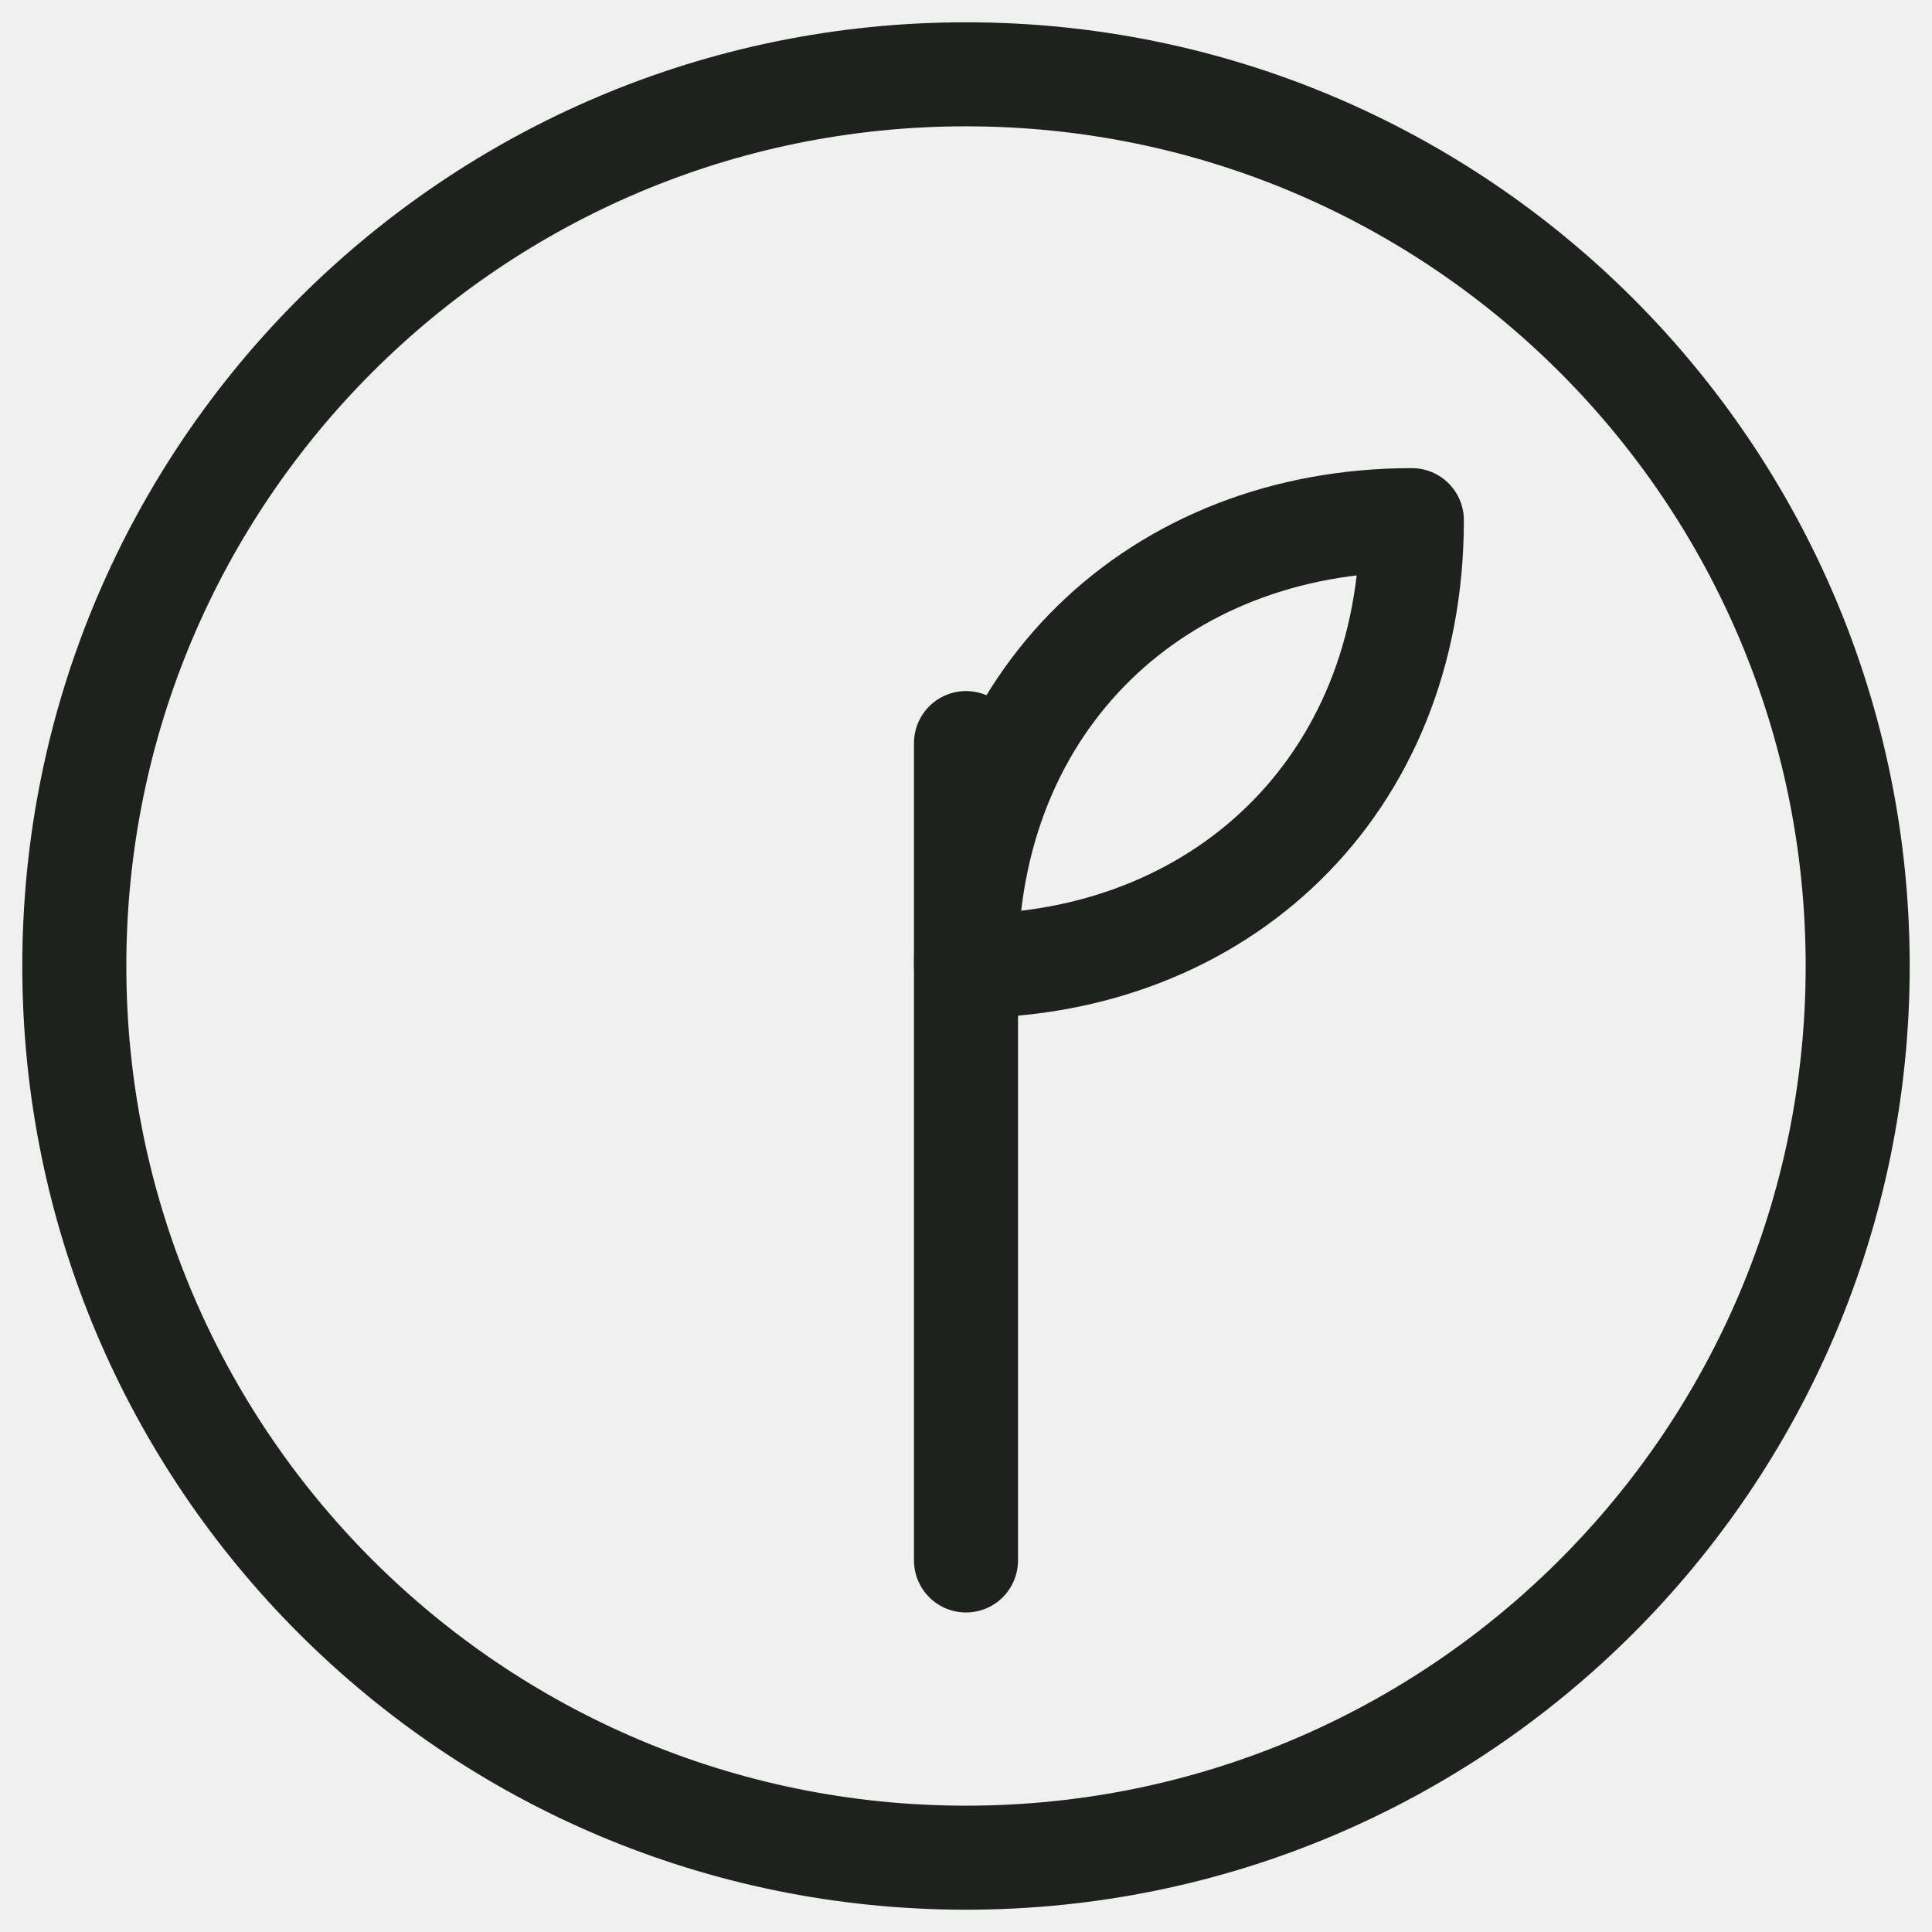
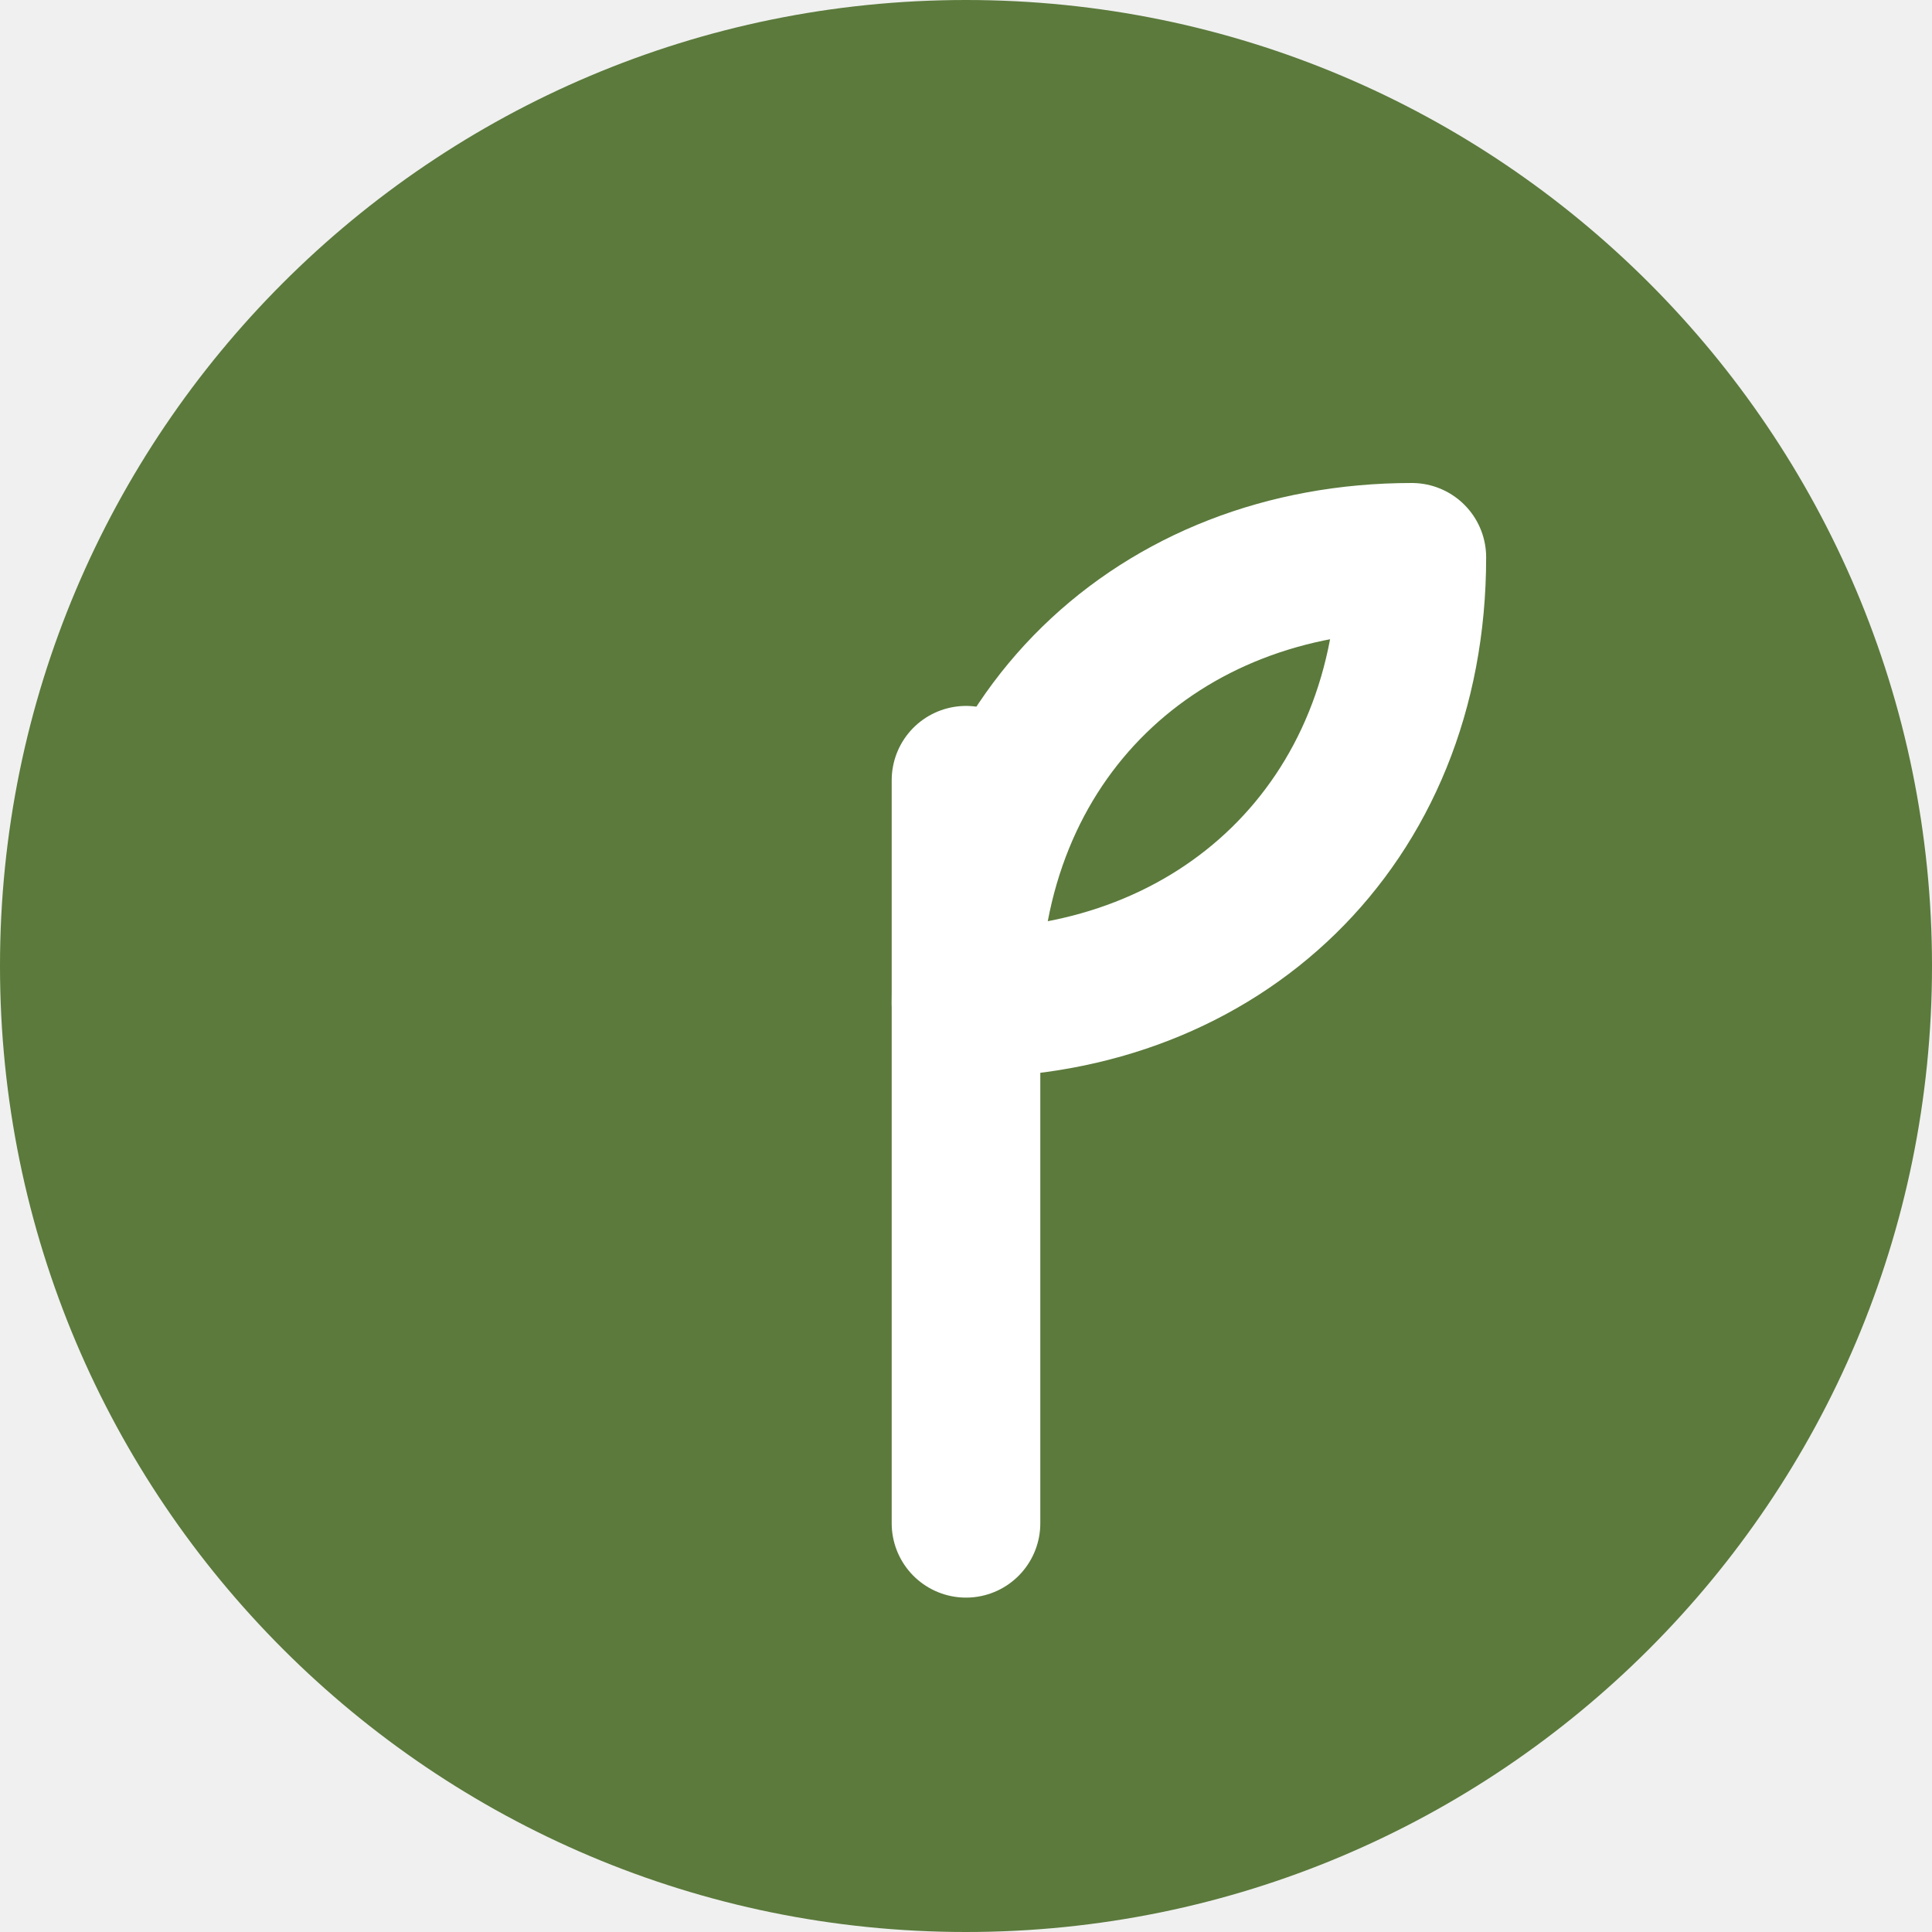
<svg xmlns="http://www.w3.org/2000/svg" width="26" height="26" viewBox="0 0 26 26" fill="none">
-   <circle cx="13" cy="13" r="12" stroke="#1E211D" stroke-width="1.4" />
-   <path d="M13 21V10" stroke="#1E211D" stroke-width="1.4" stroke-linecap="round" />
-   <path d="M13 13c0-3.6 2.6-6 6-6 0 3.6-2.6 6-6 6Z" stroke="#1E211D" stroke-width="1.4" stroke-linejoin="round" />
+   <circle cx="13" cy="13" r="13" fill="#5B7A3C" />
+   <path d="M13 20.5V10.5" stroke="#FFFFFF" stroke-width="2" stroke-linecap="round" />
+   <path d="M13 13.5c0-3.6 2.6-6 6-6 0 3.6-2.6 6-6 6Z" stroke="#FFFFFF" stroke-width="2" stroke-linejoin="round" />
</svg>
